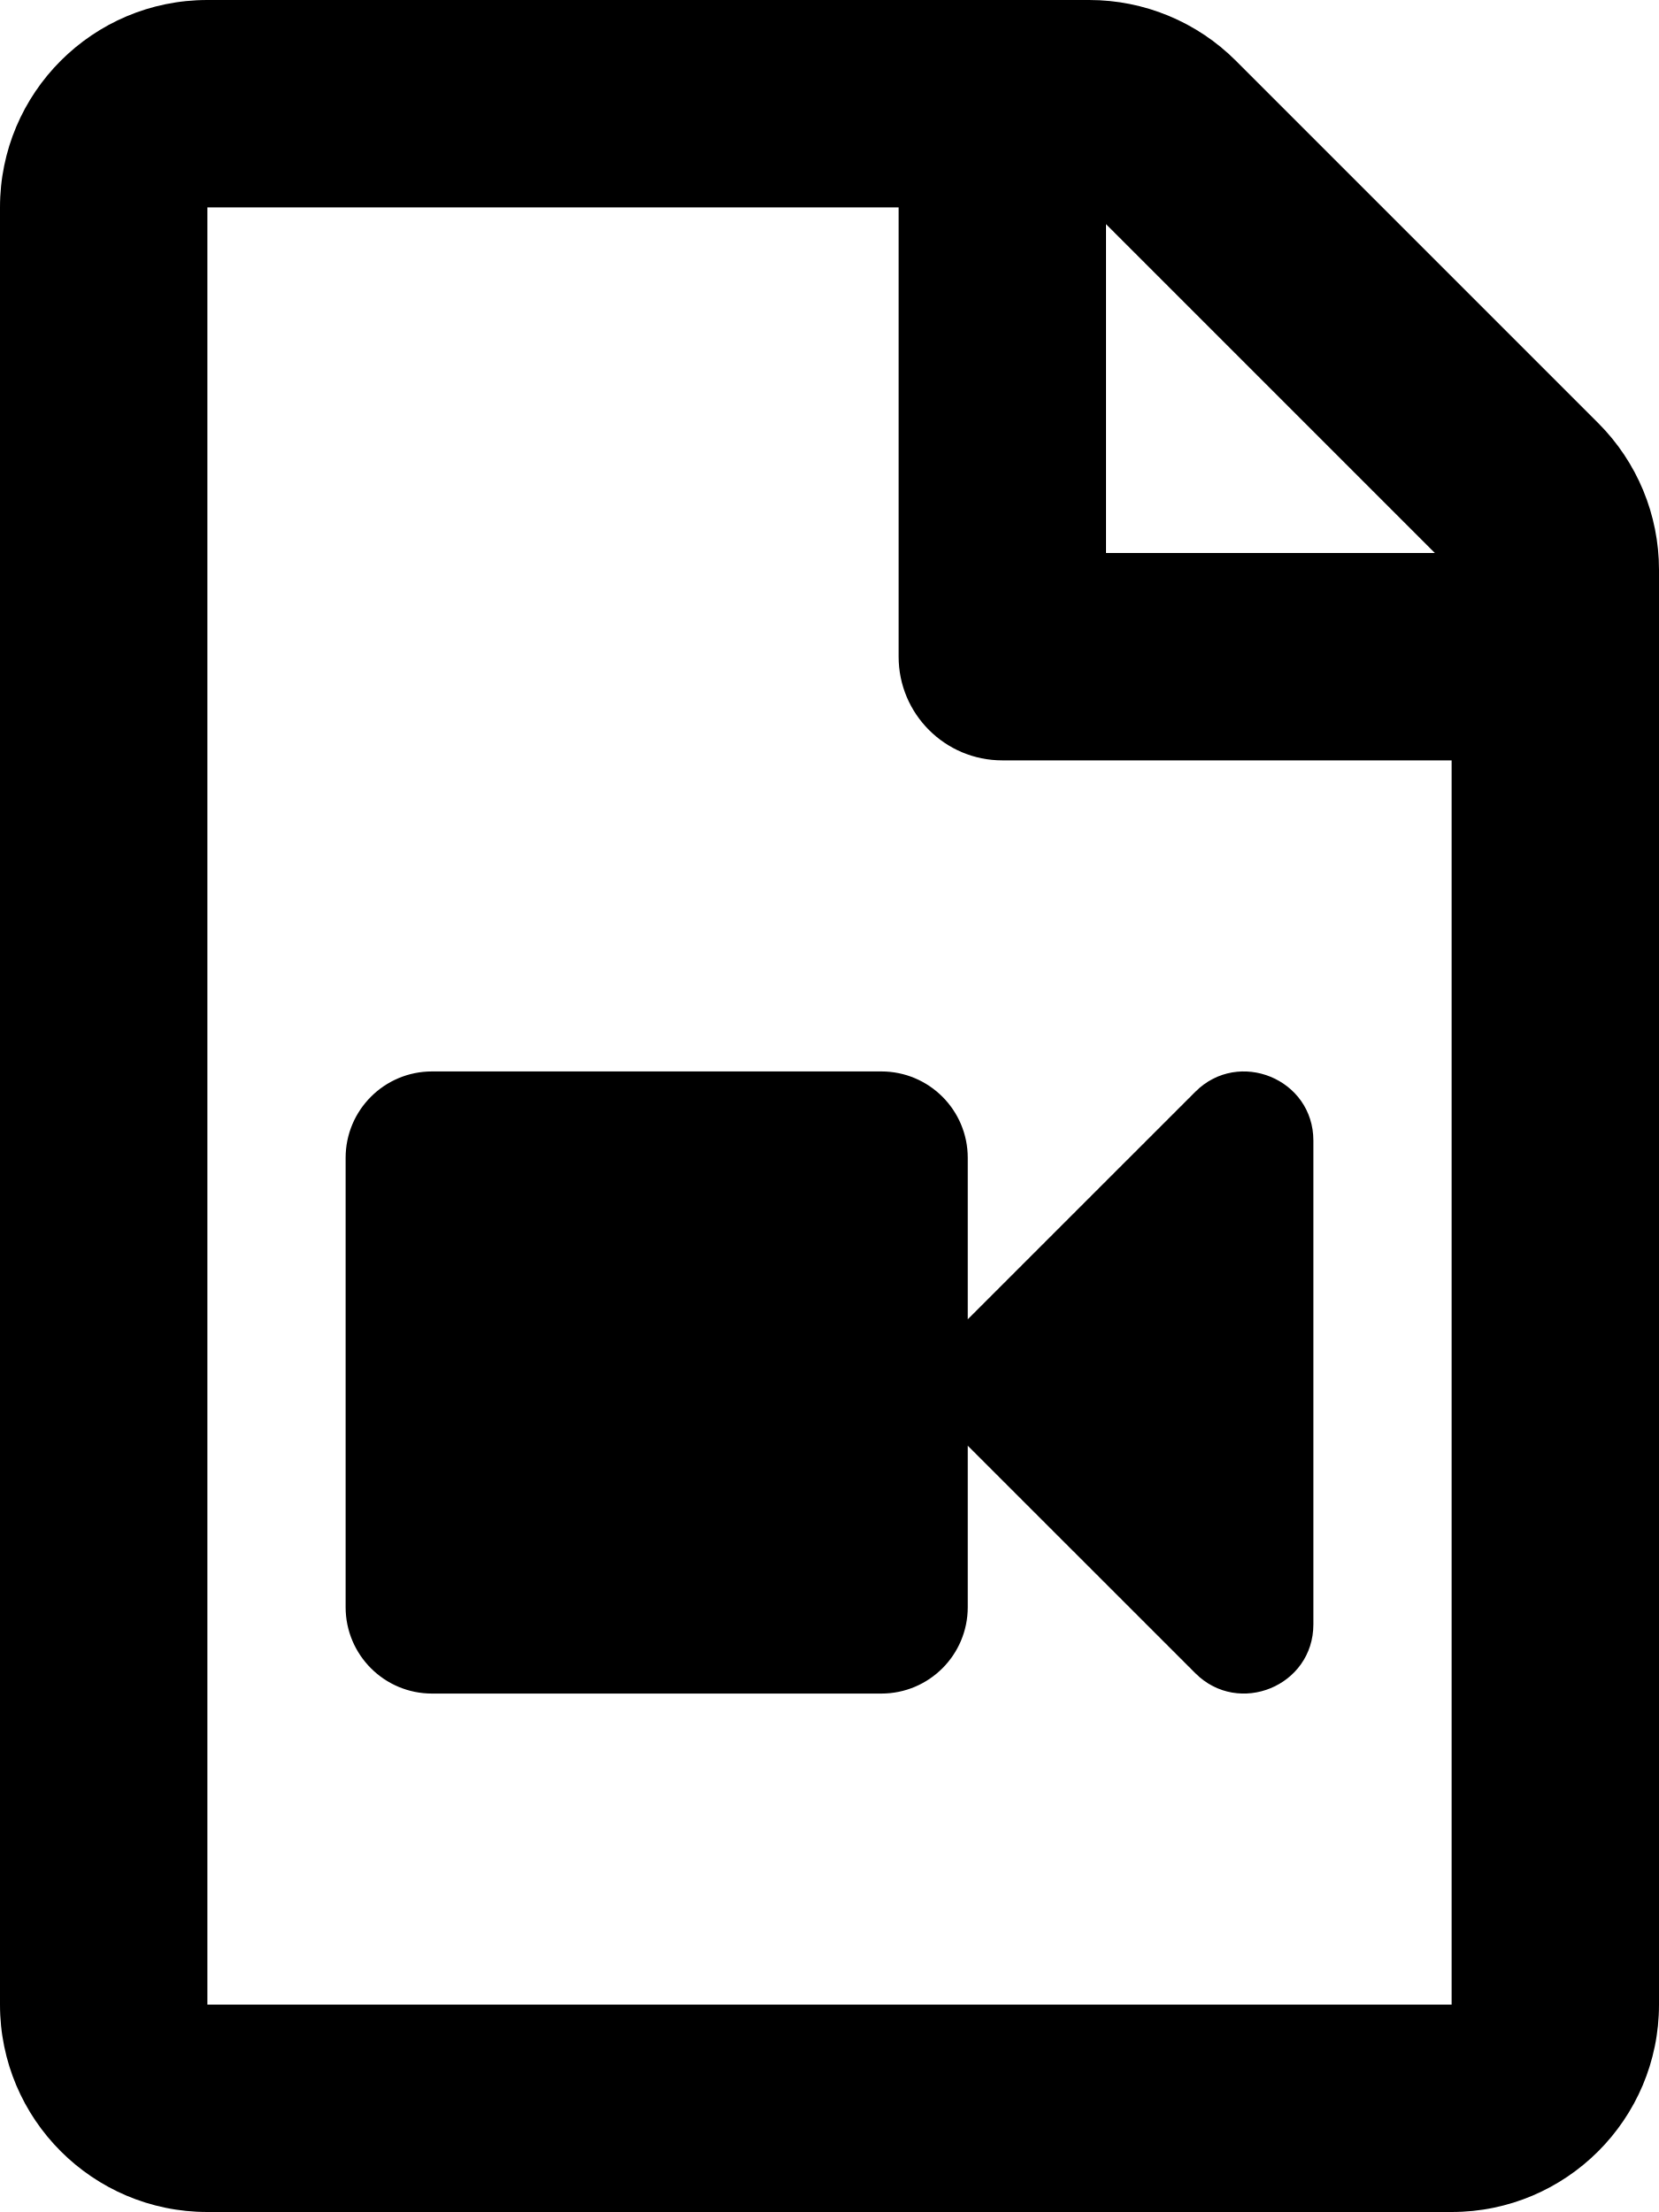
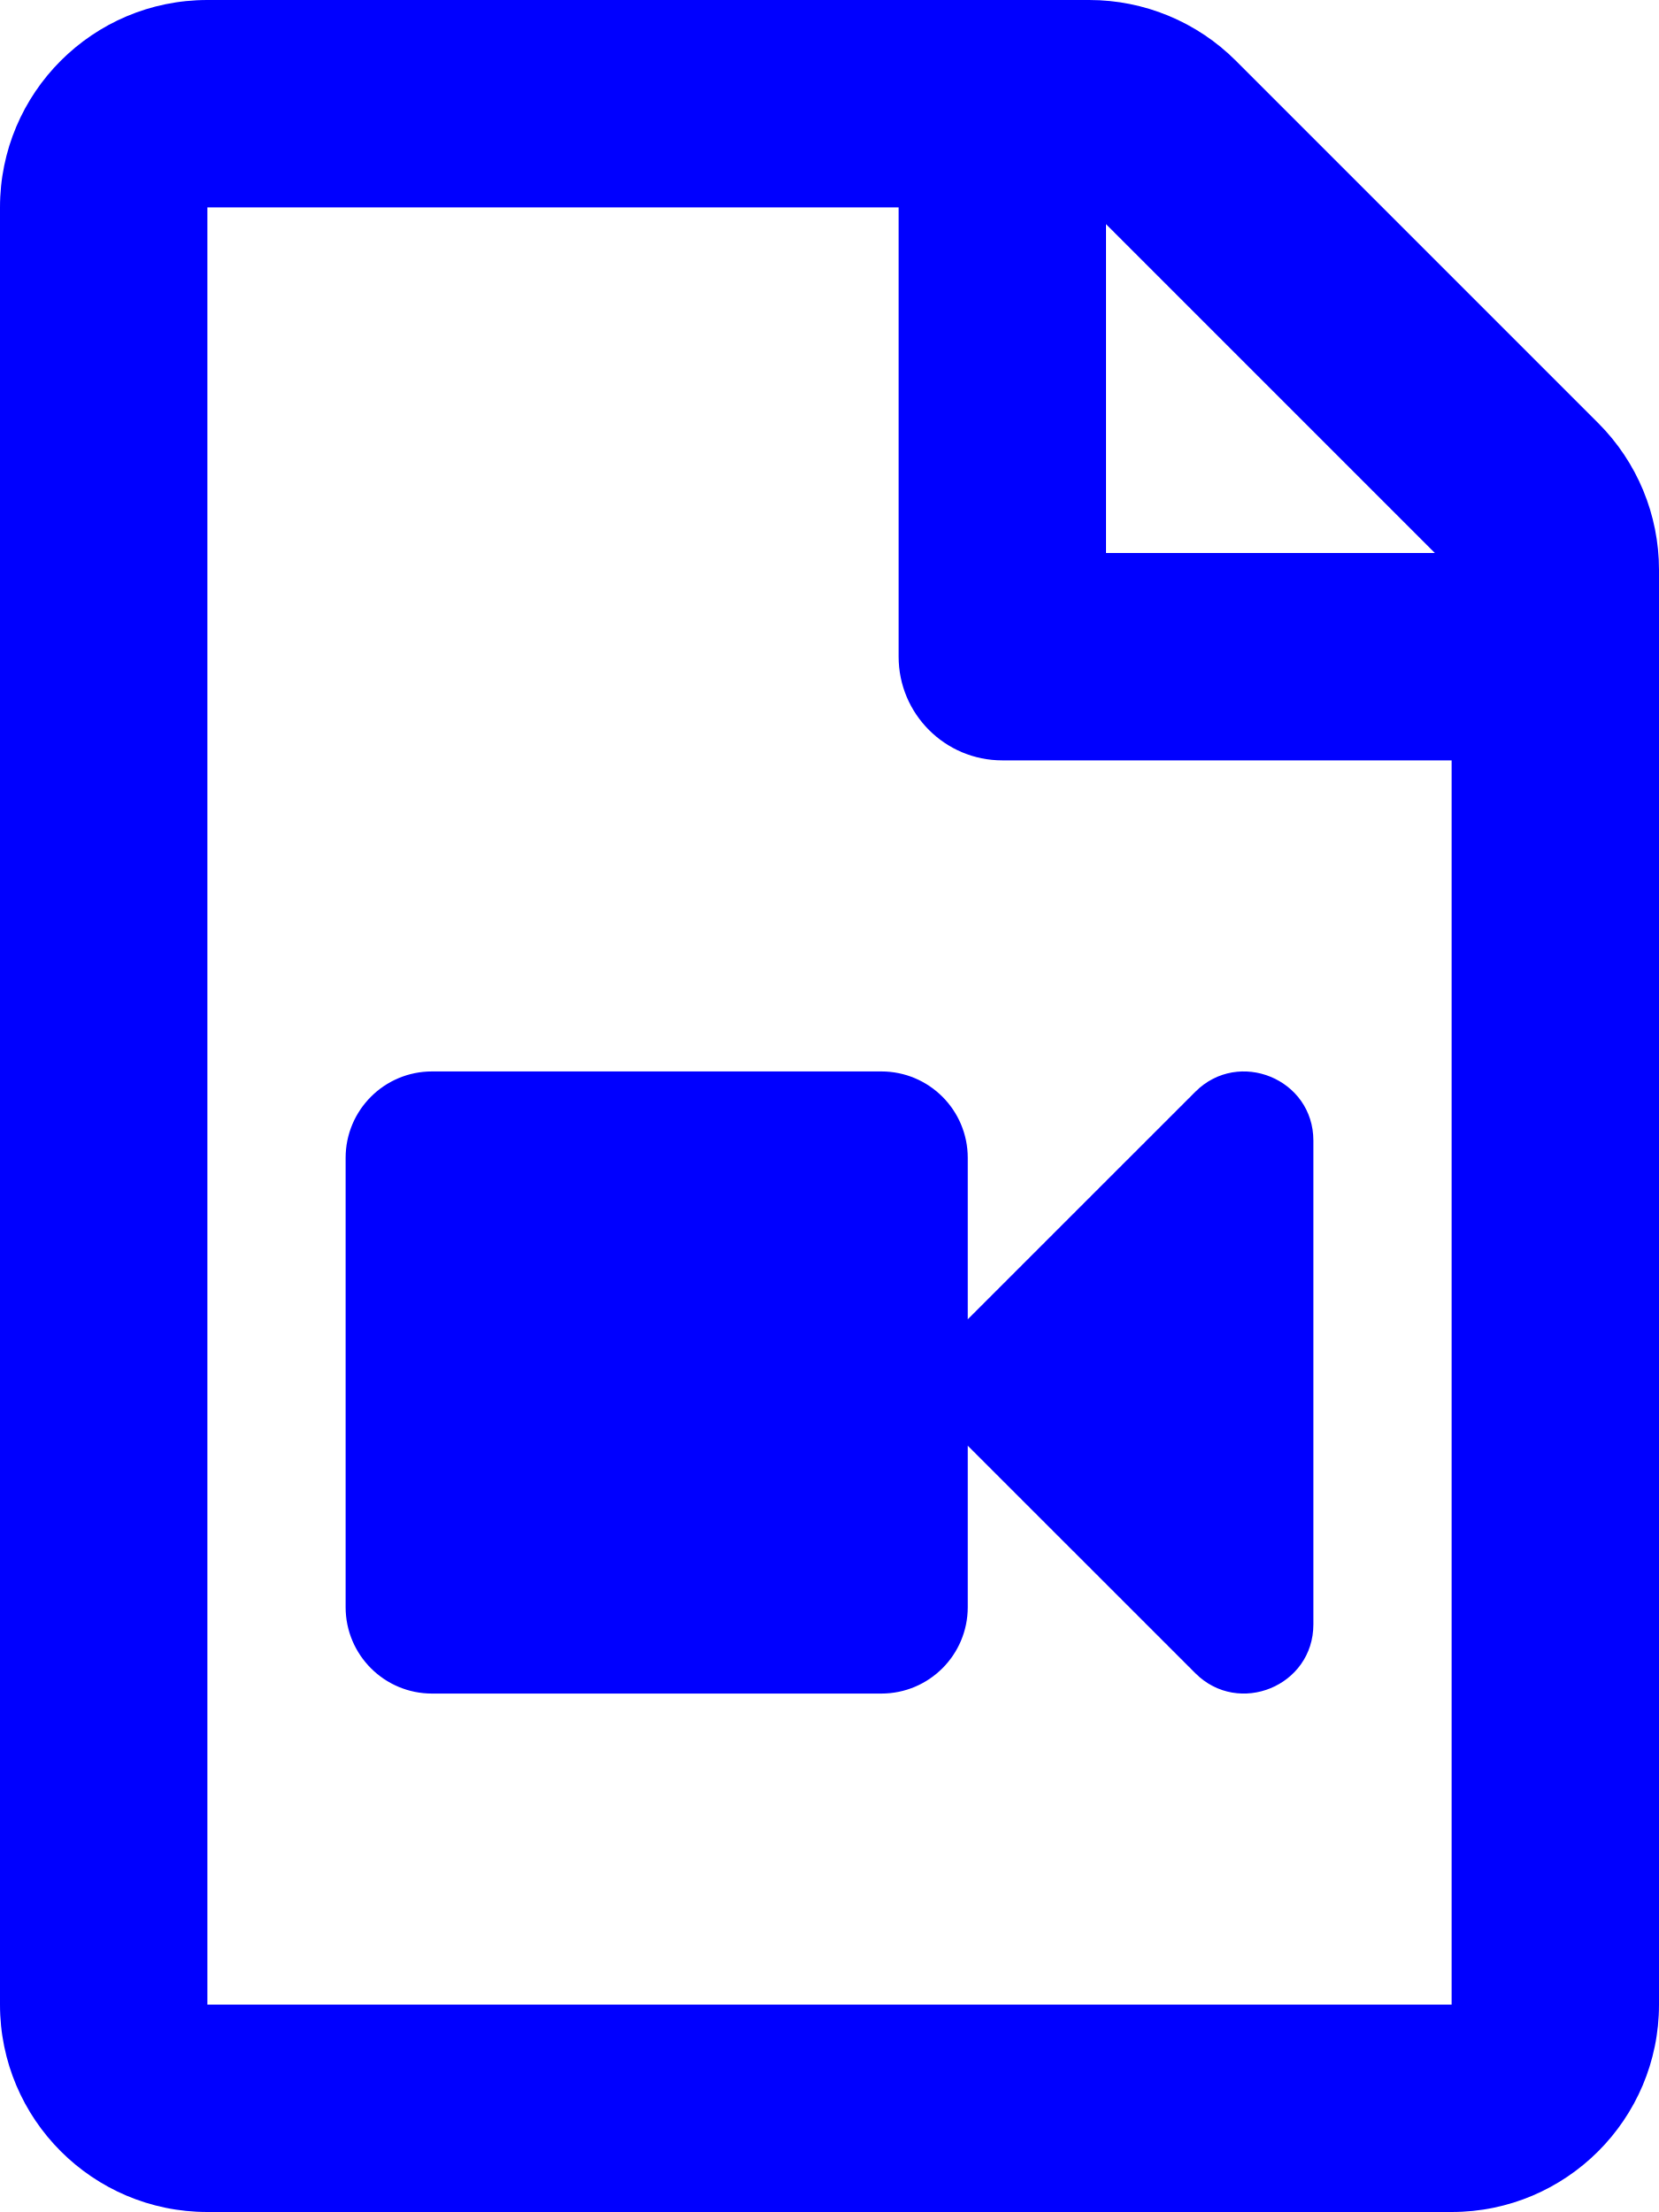
<svg xmlns="http://www.w3.org/2000/svg" viewBox="0 0 384 512">
-   <path d="M369.941 97.941l-83.882-83.882A48 48 0 0 0 252.118 0H48C21.49 0 0 21.49 0 48v416c0 26.51 21.49 48 48 48h288c26.51 0 48-21.49 48-48V131.882a48 48 0 0 0-14.059-33.941zM332.118 128H256V51.882L332.118 128zM48 464V48h160v104c0 13.255 10.745 24 24 24h104v288H48zm228.687-211.303L224 305.374V268c0-11.046-8.954-20-20-20H100c-11.046 0-20 8.954-20 20v104c0 11.046 8.954 20 20 20h104c11.046 0 20-8.954 20-20v-37.374l52.687 52.674C286.704 397.318 304 390.28 304 375.986V264.011c0-14.311-17.309-21.319-27.313-11.314z" />
+   <path fill="#0000FF" d="M369.941 97.941l-83.882-83.882A48 48 0 0 0 252.118 0H48C21.49 0 0 21.49 0 48v416c0 26.51 21.49 48 48 48h288c26.51 0 48-21.49 48-48V131.882a48 48 0 0 0-14.059-33.941zM332.118 128H256V51.882L332.118 128zM48 464V48h160v104c0 13.255 10.745 24 24 24h104v288H48zm228.687-211.303L224 305.374V268c0-11.046-8.954-20-20-20H100c-11.046 0-20 8.954-20 20v104c0 11.046 8.954 20 20 20h104c11.046 0 20-8.954 20-20v-37.374l52.687 52.674C286.704 397.318 304 390.28 304 375.986V264.011c0-14.311-17.309-21.319-27.313-11.314z" />
</svg>
